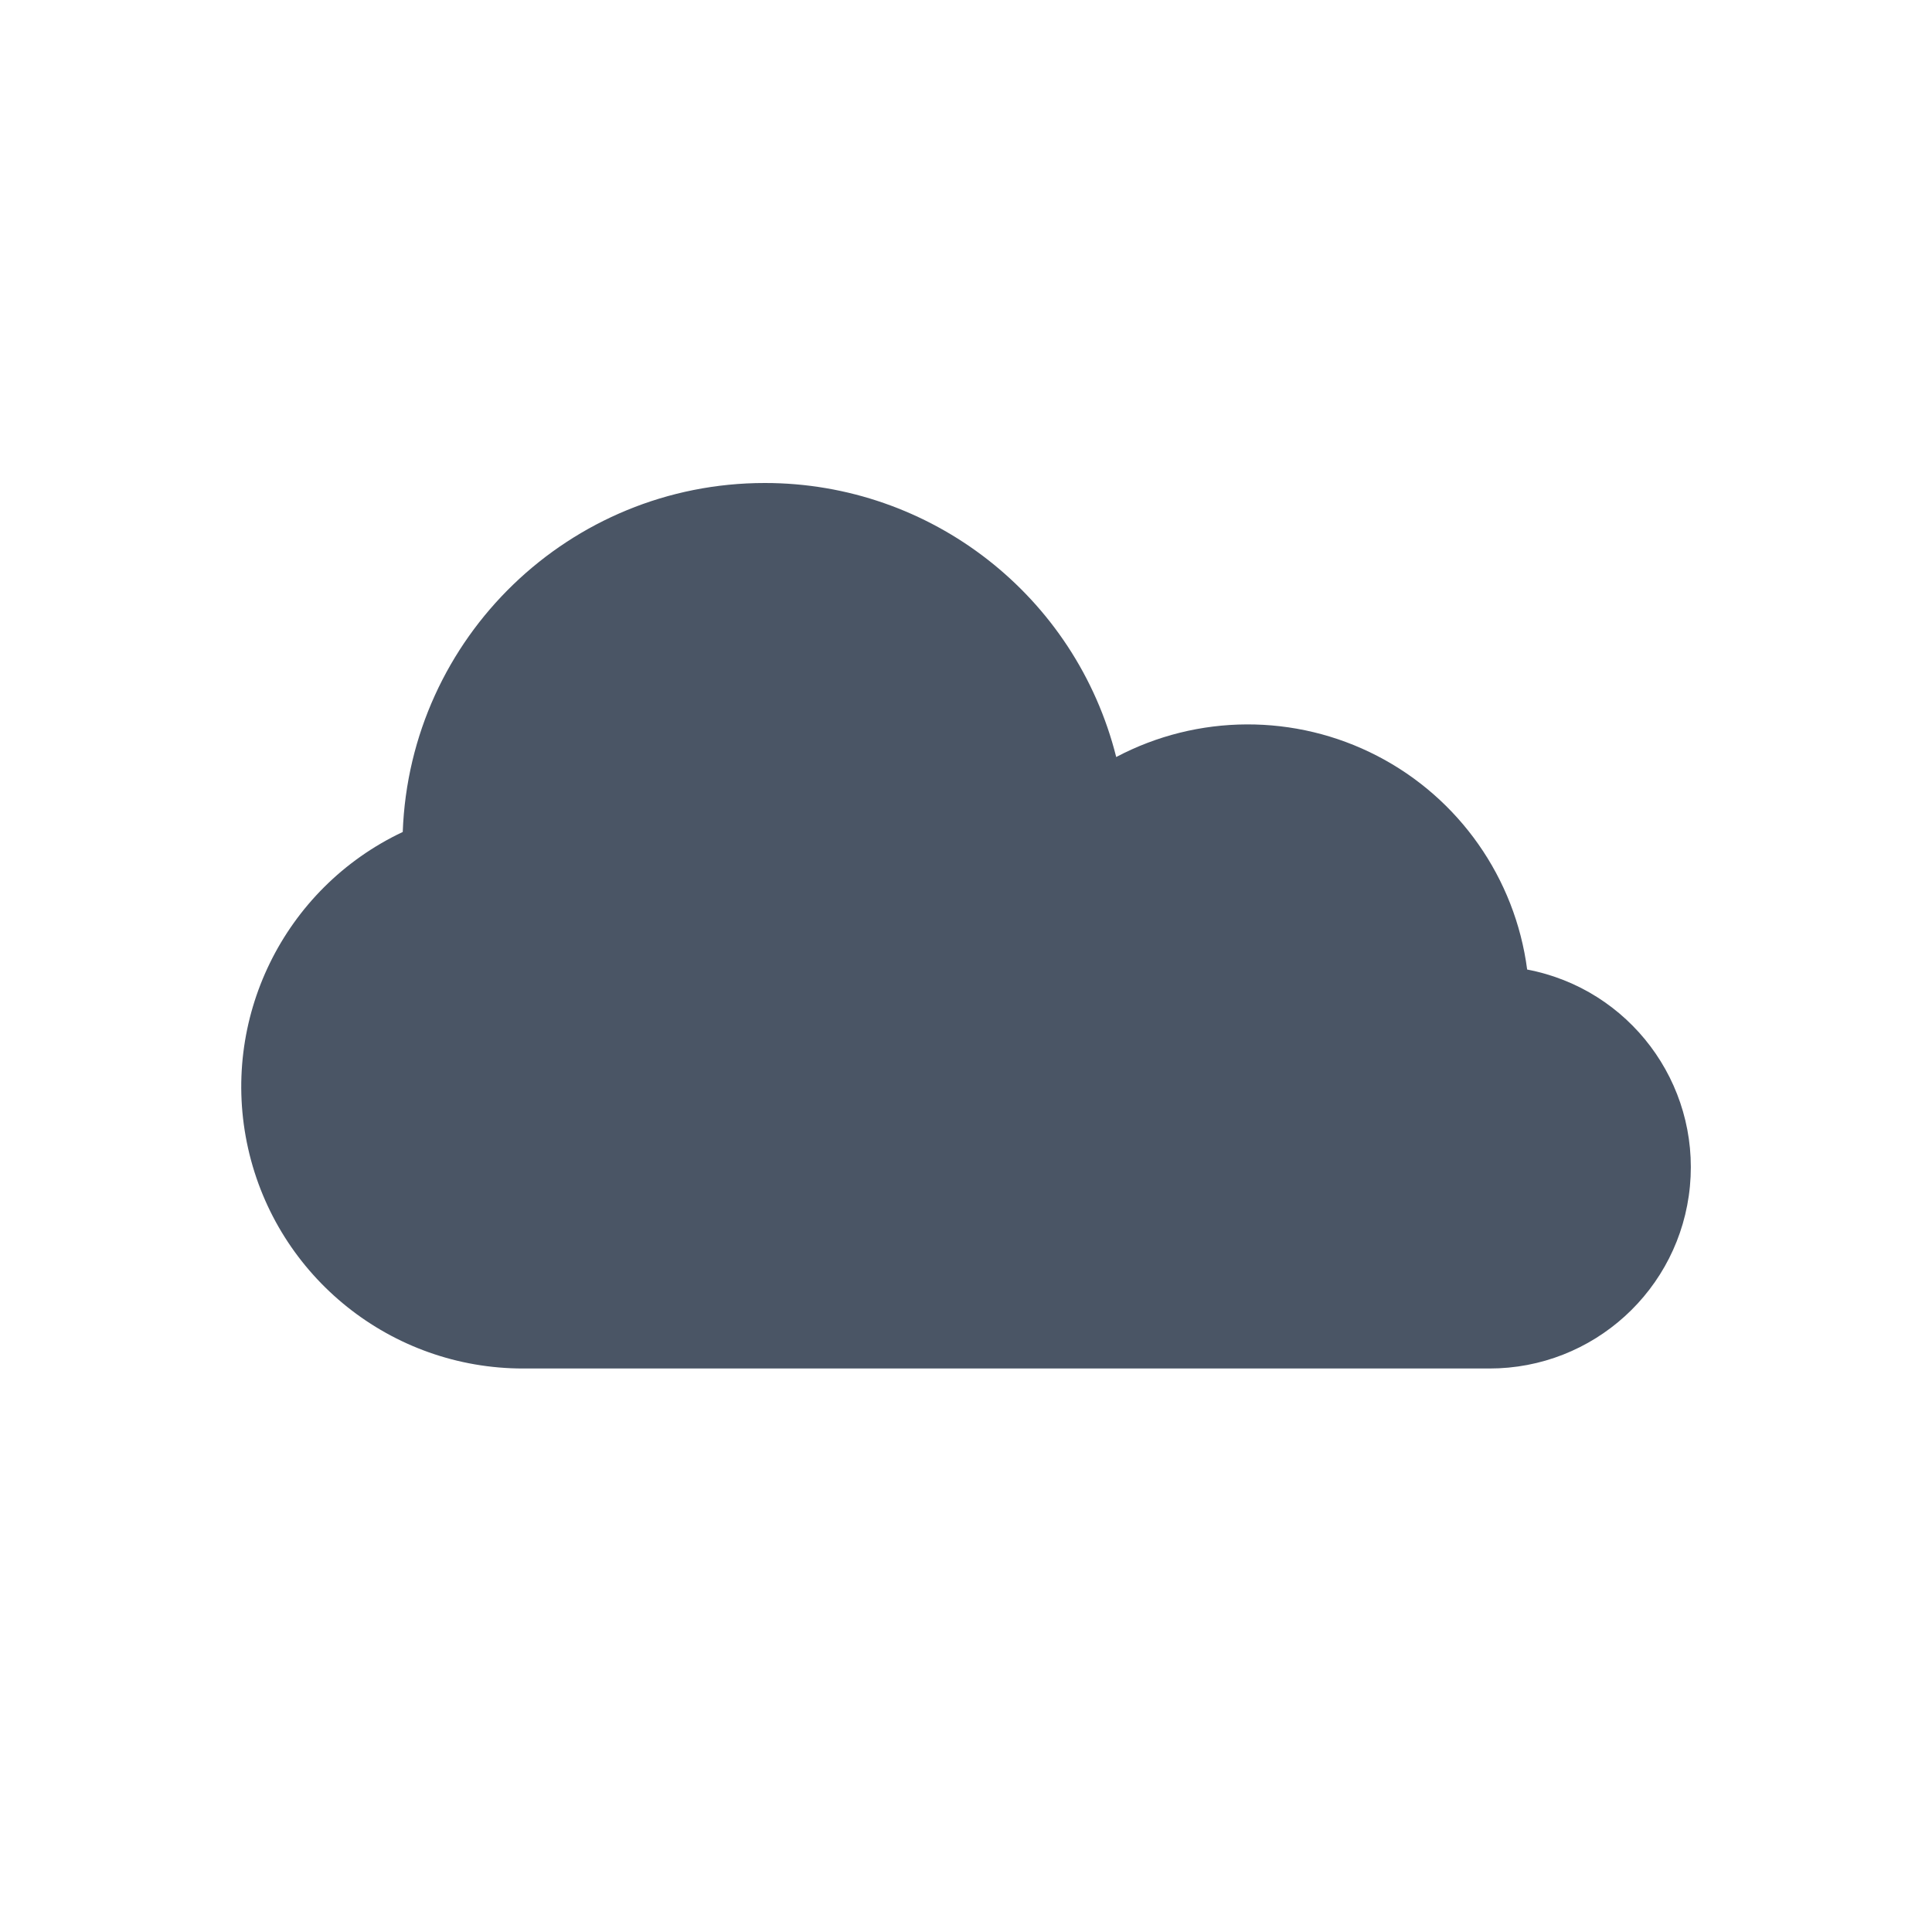
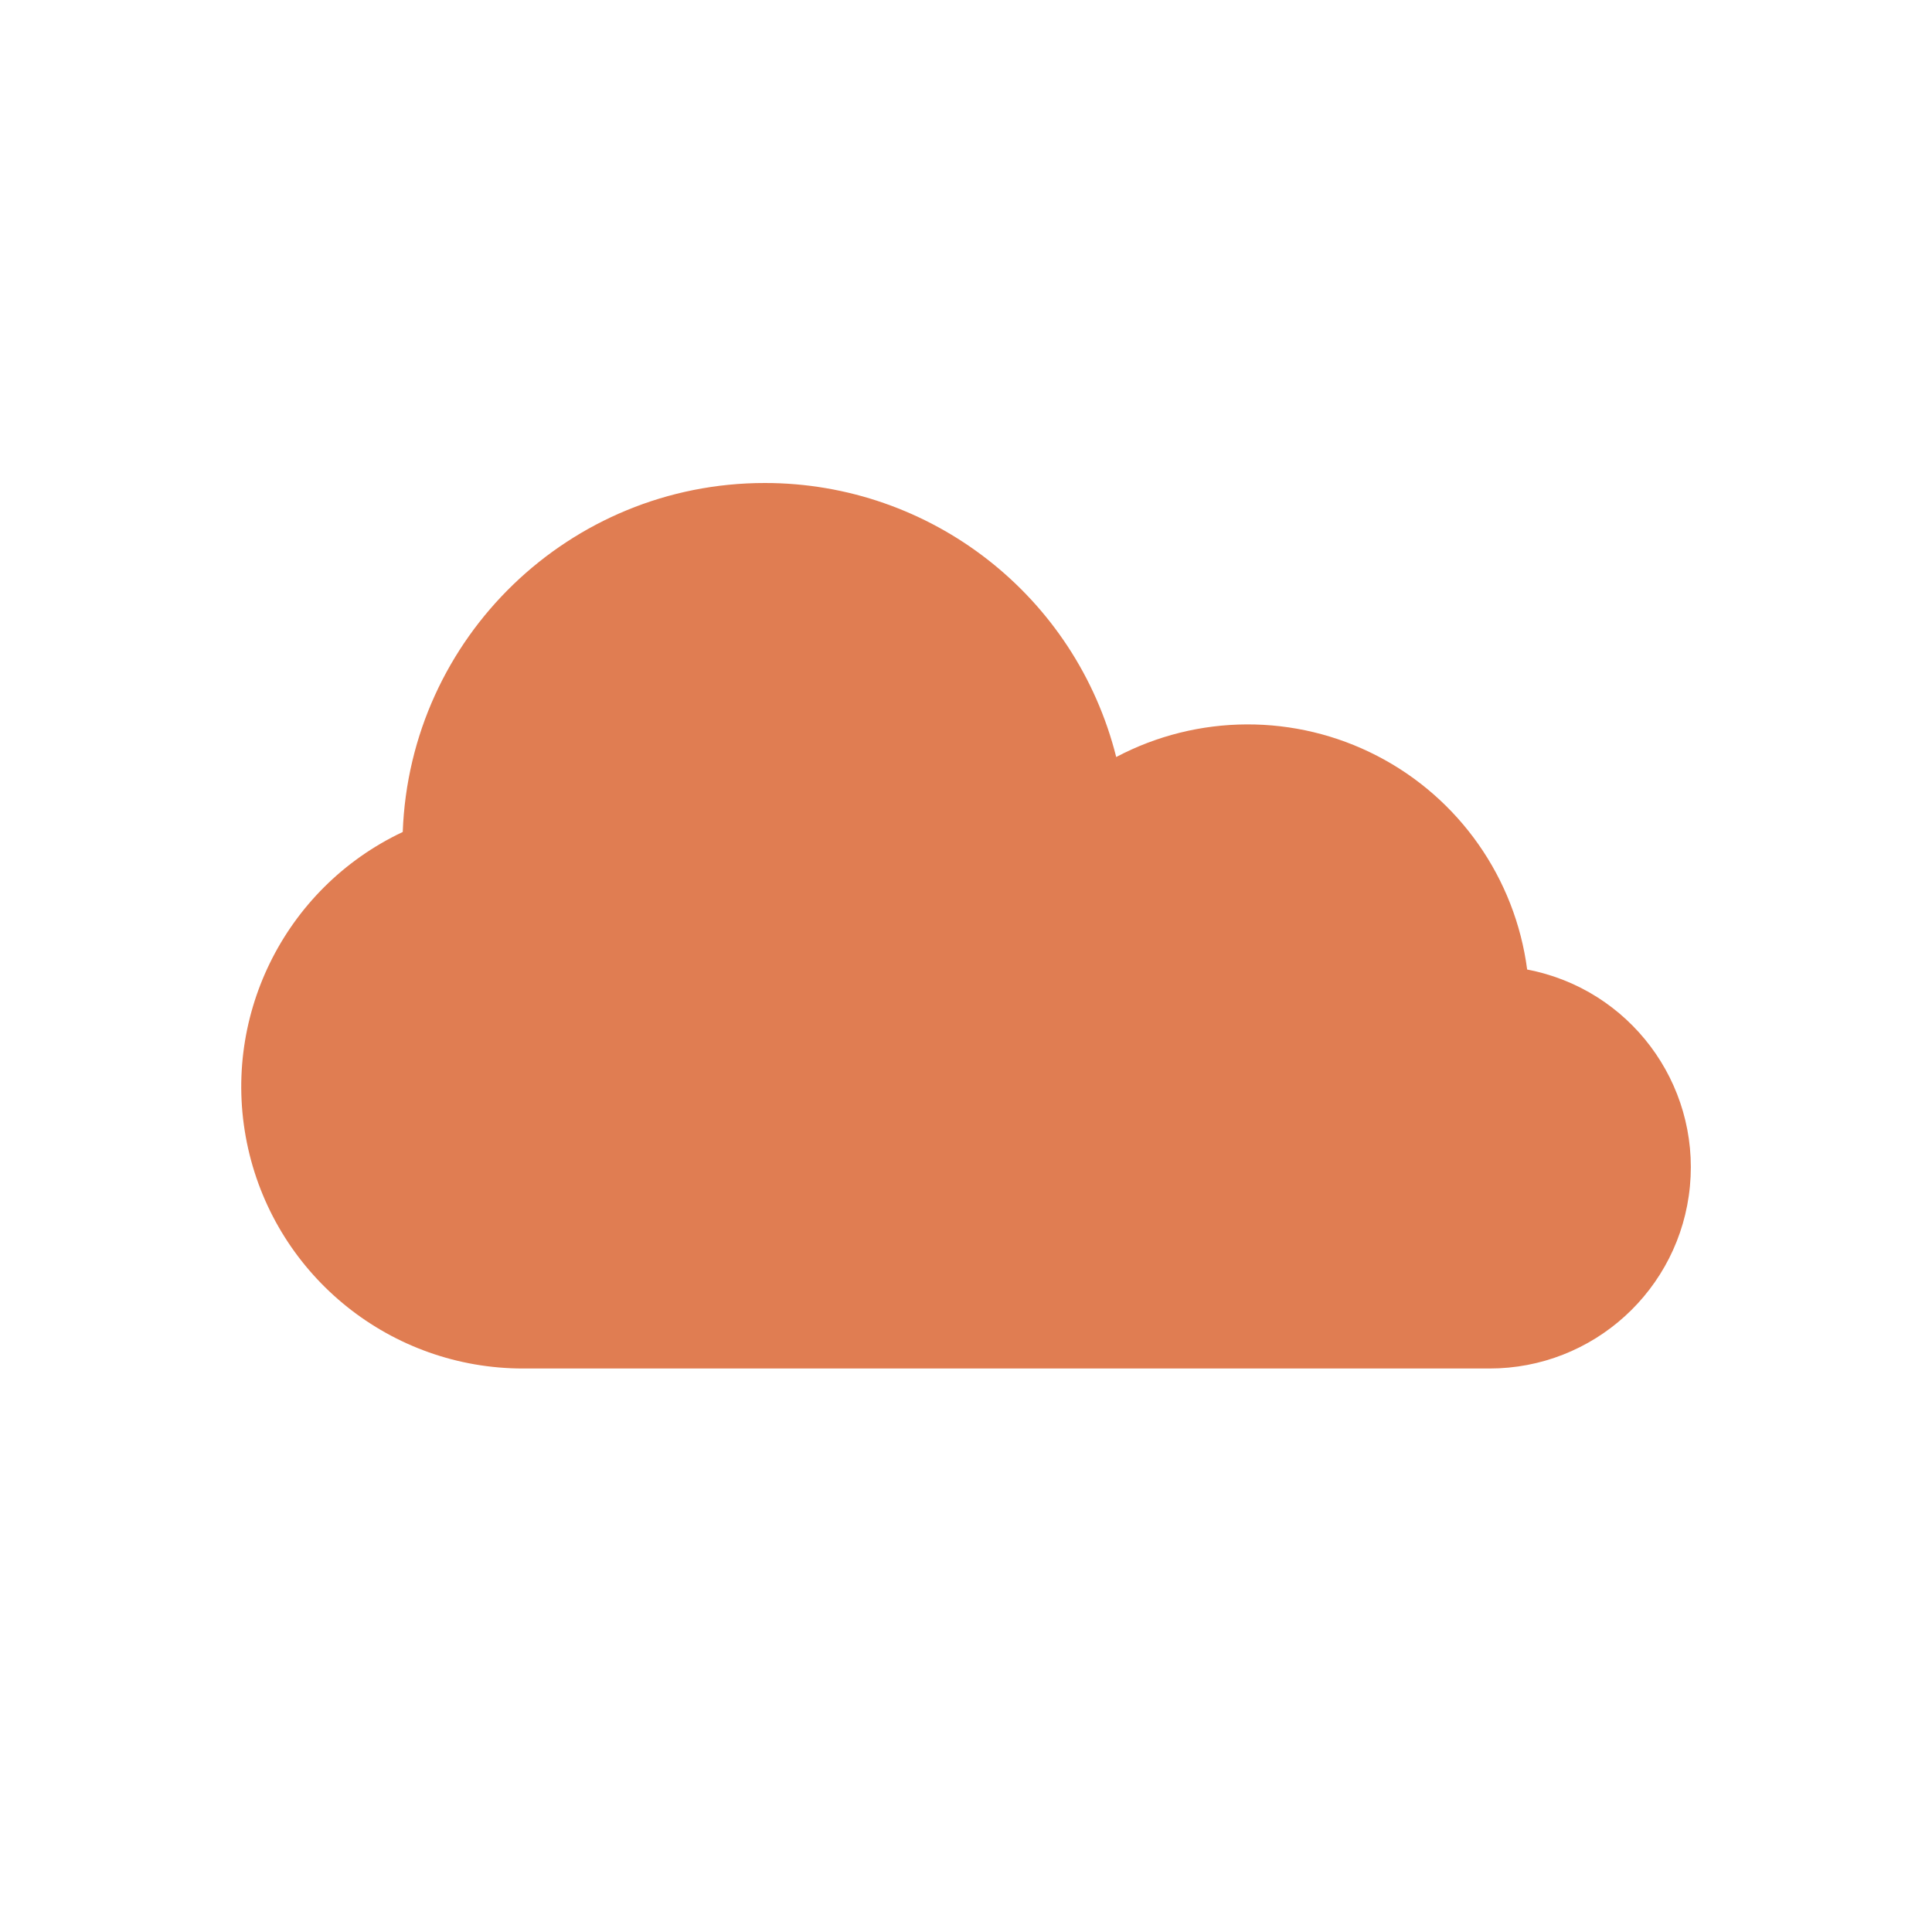
- <svg xmlns="http://www.w3.org/2000/svg" aria-hidden="true" role="img" width="64" height="64" viewBox="0 0 24 24" style="color: rgb(74, 85, 101);">
+ <svg xmlns="http://www.w3.org/2000/svg" aria-hidden="true" role="img" width="64" height="64" viewBox="0 0 24 24" style="color: #e07d52;">
  <path fill="currentColor" d="M9.5 6a4.5 4.5 0 0 1 4.366 3.404a3.5 3.5 0 0 1 5.105 2.64A2.5 2.5 0 0 1 18.5 17h-12a3.5 3.5 0 0 1-1.497-6.665A4.5 4.5 0 0 1 9.5 6" />
</svg>
